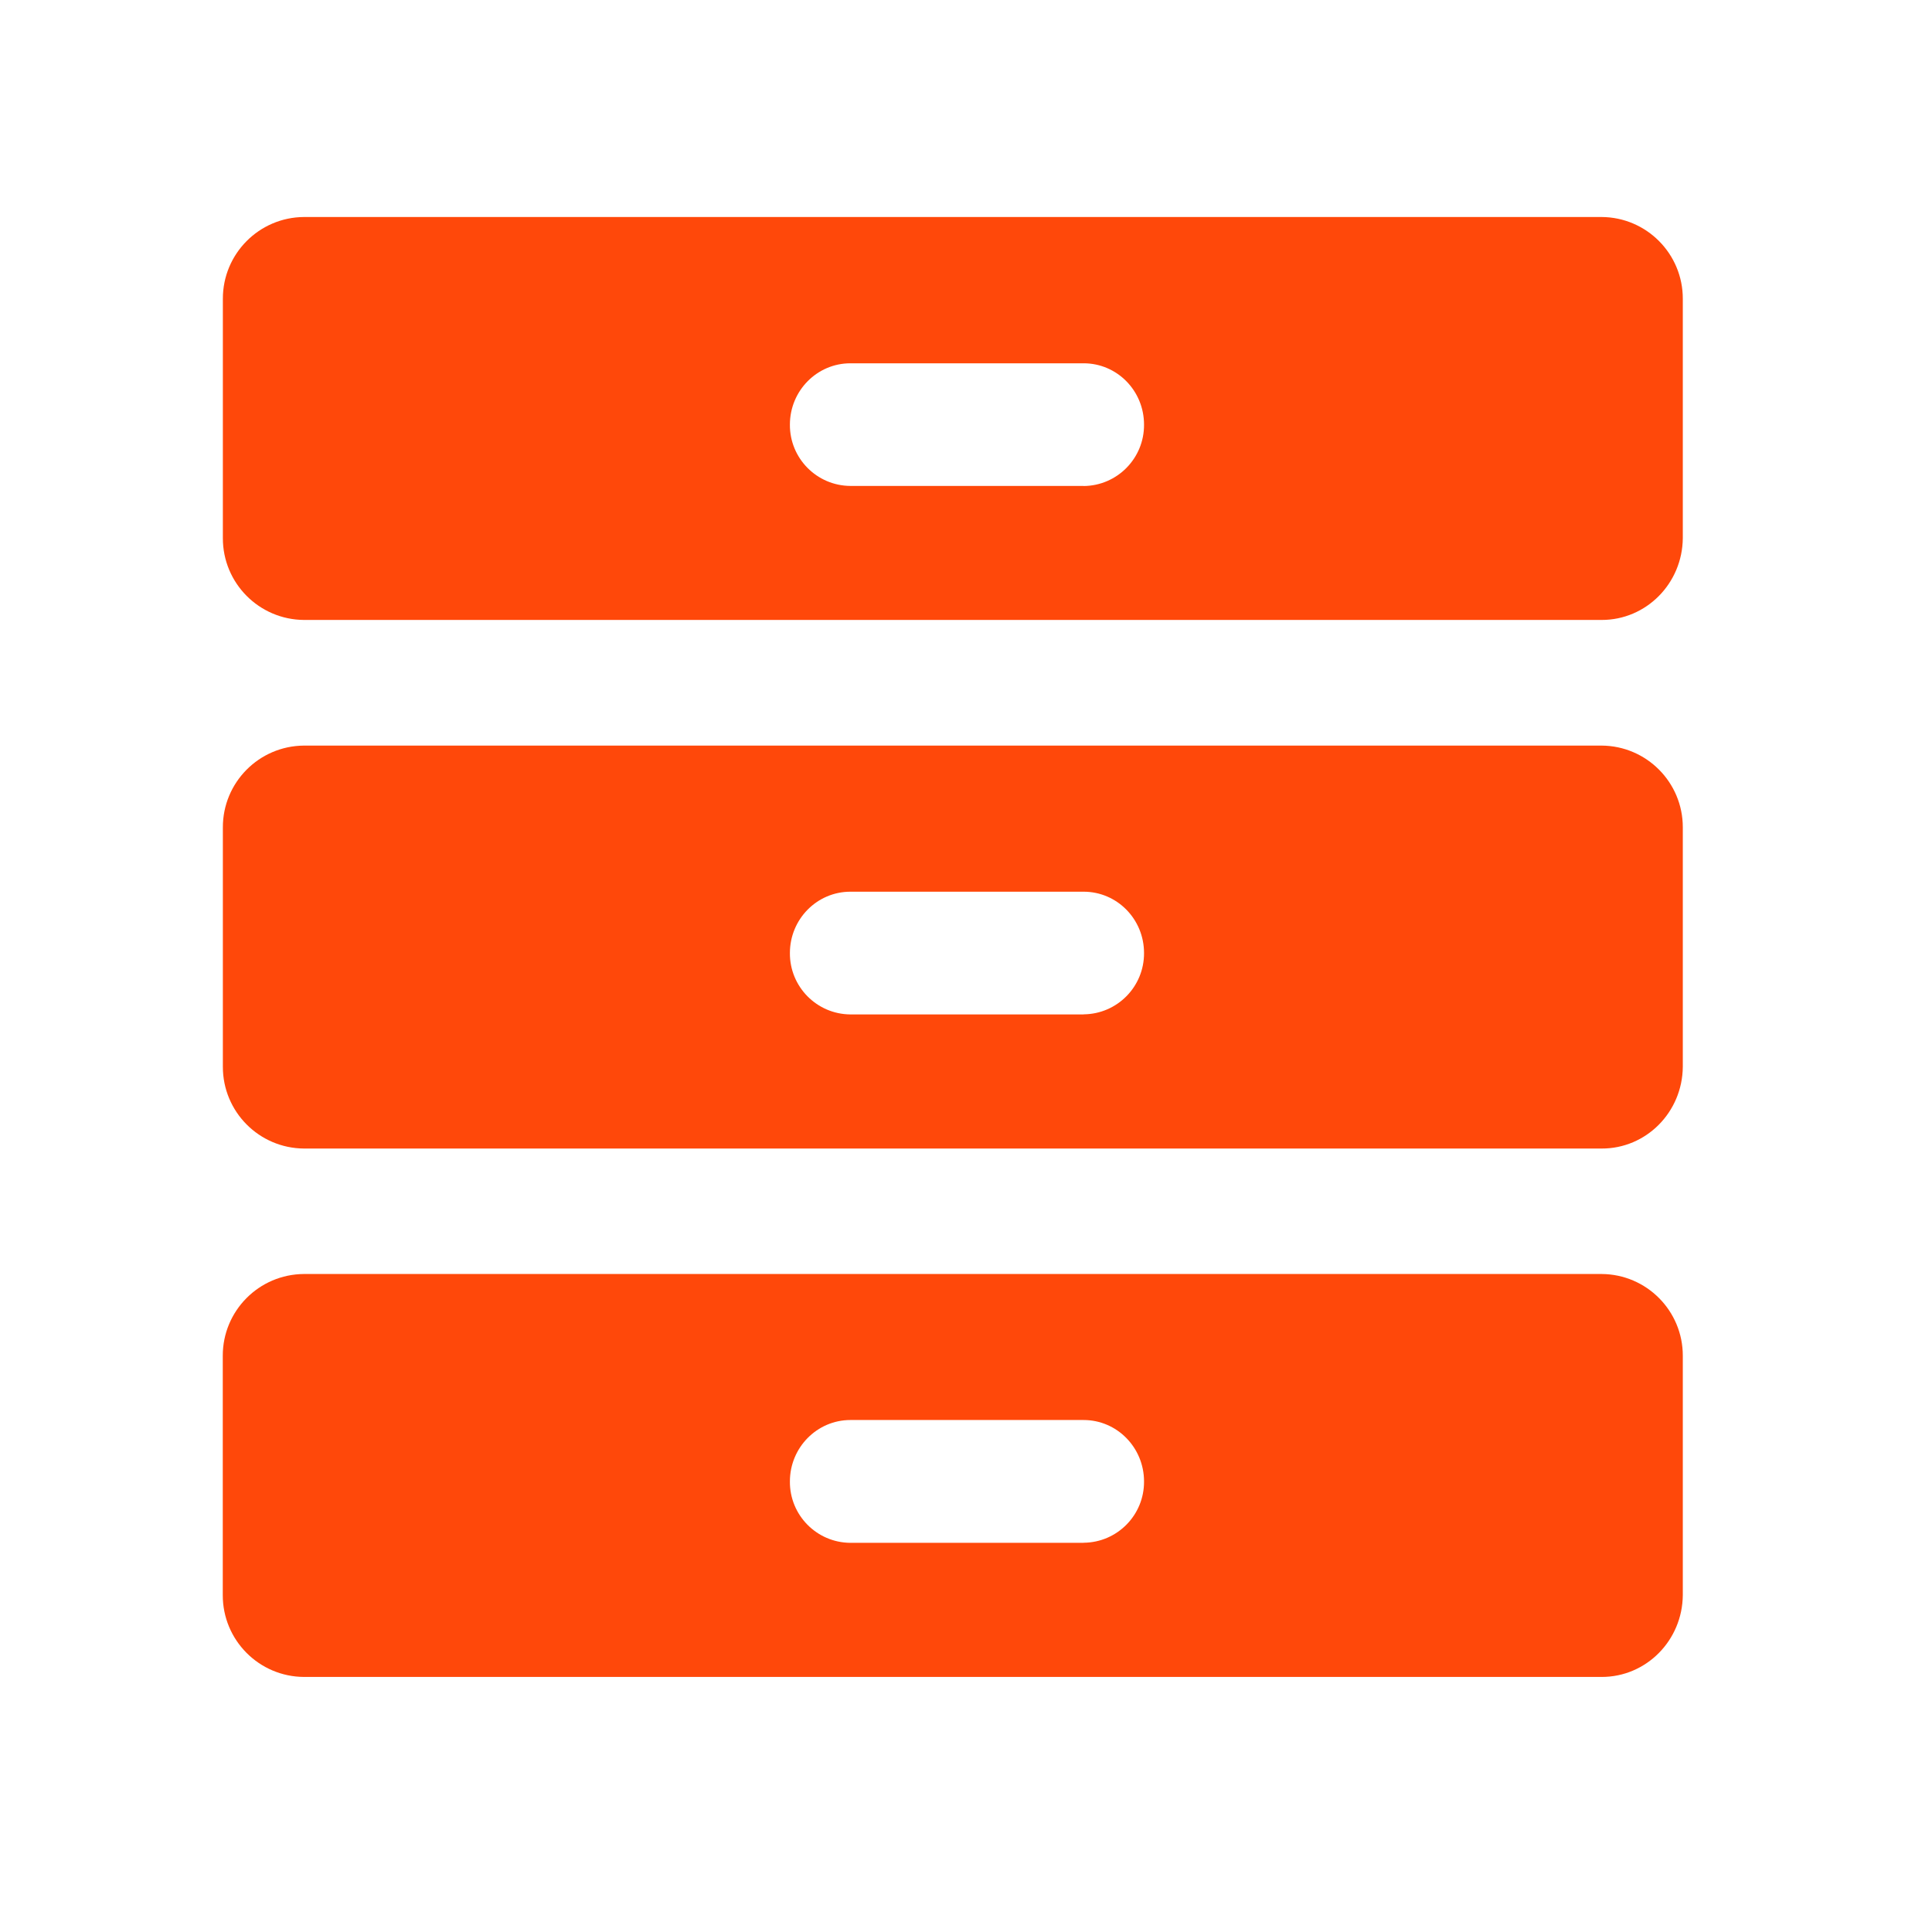
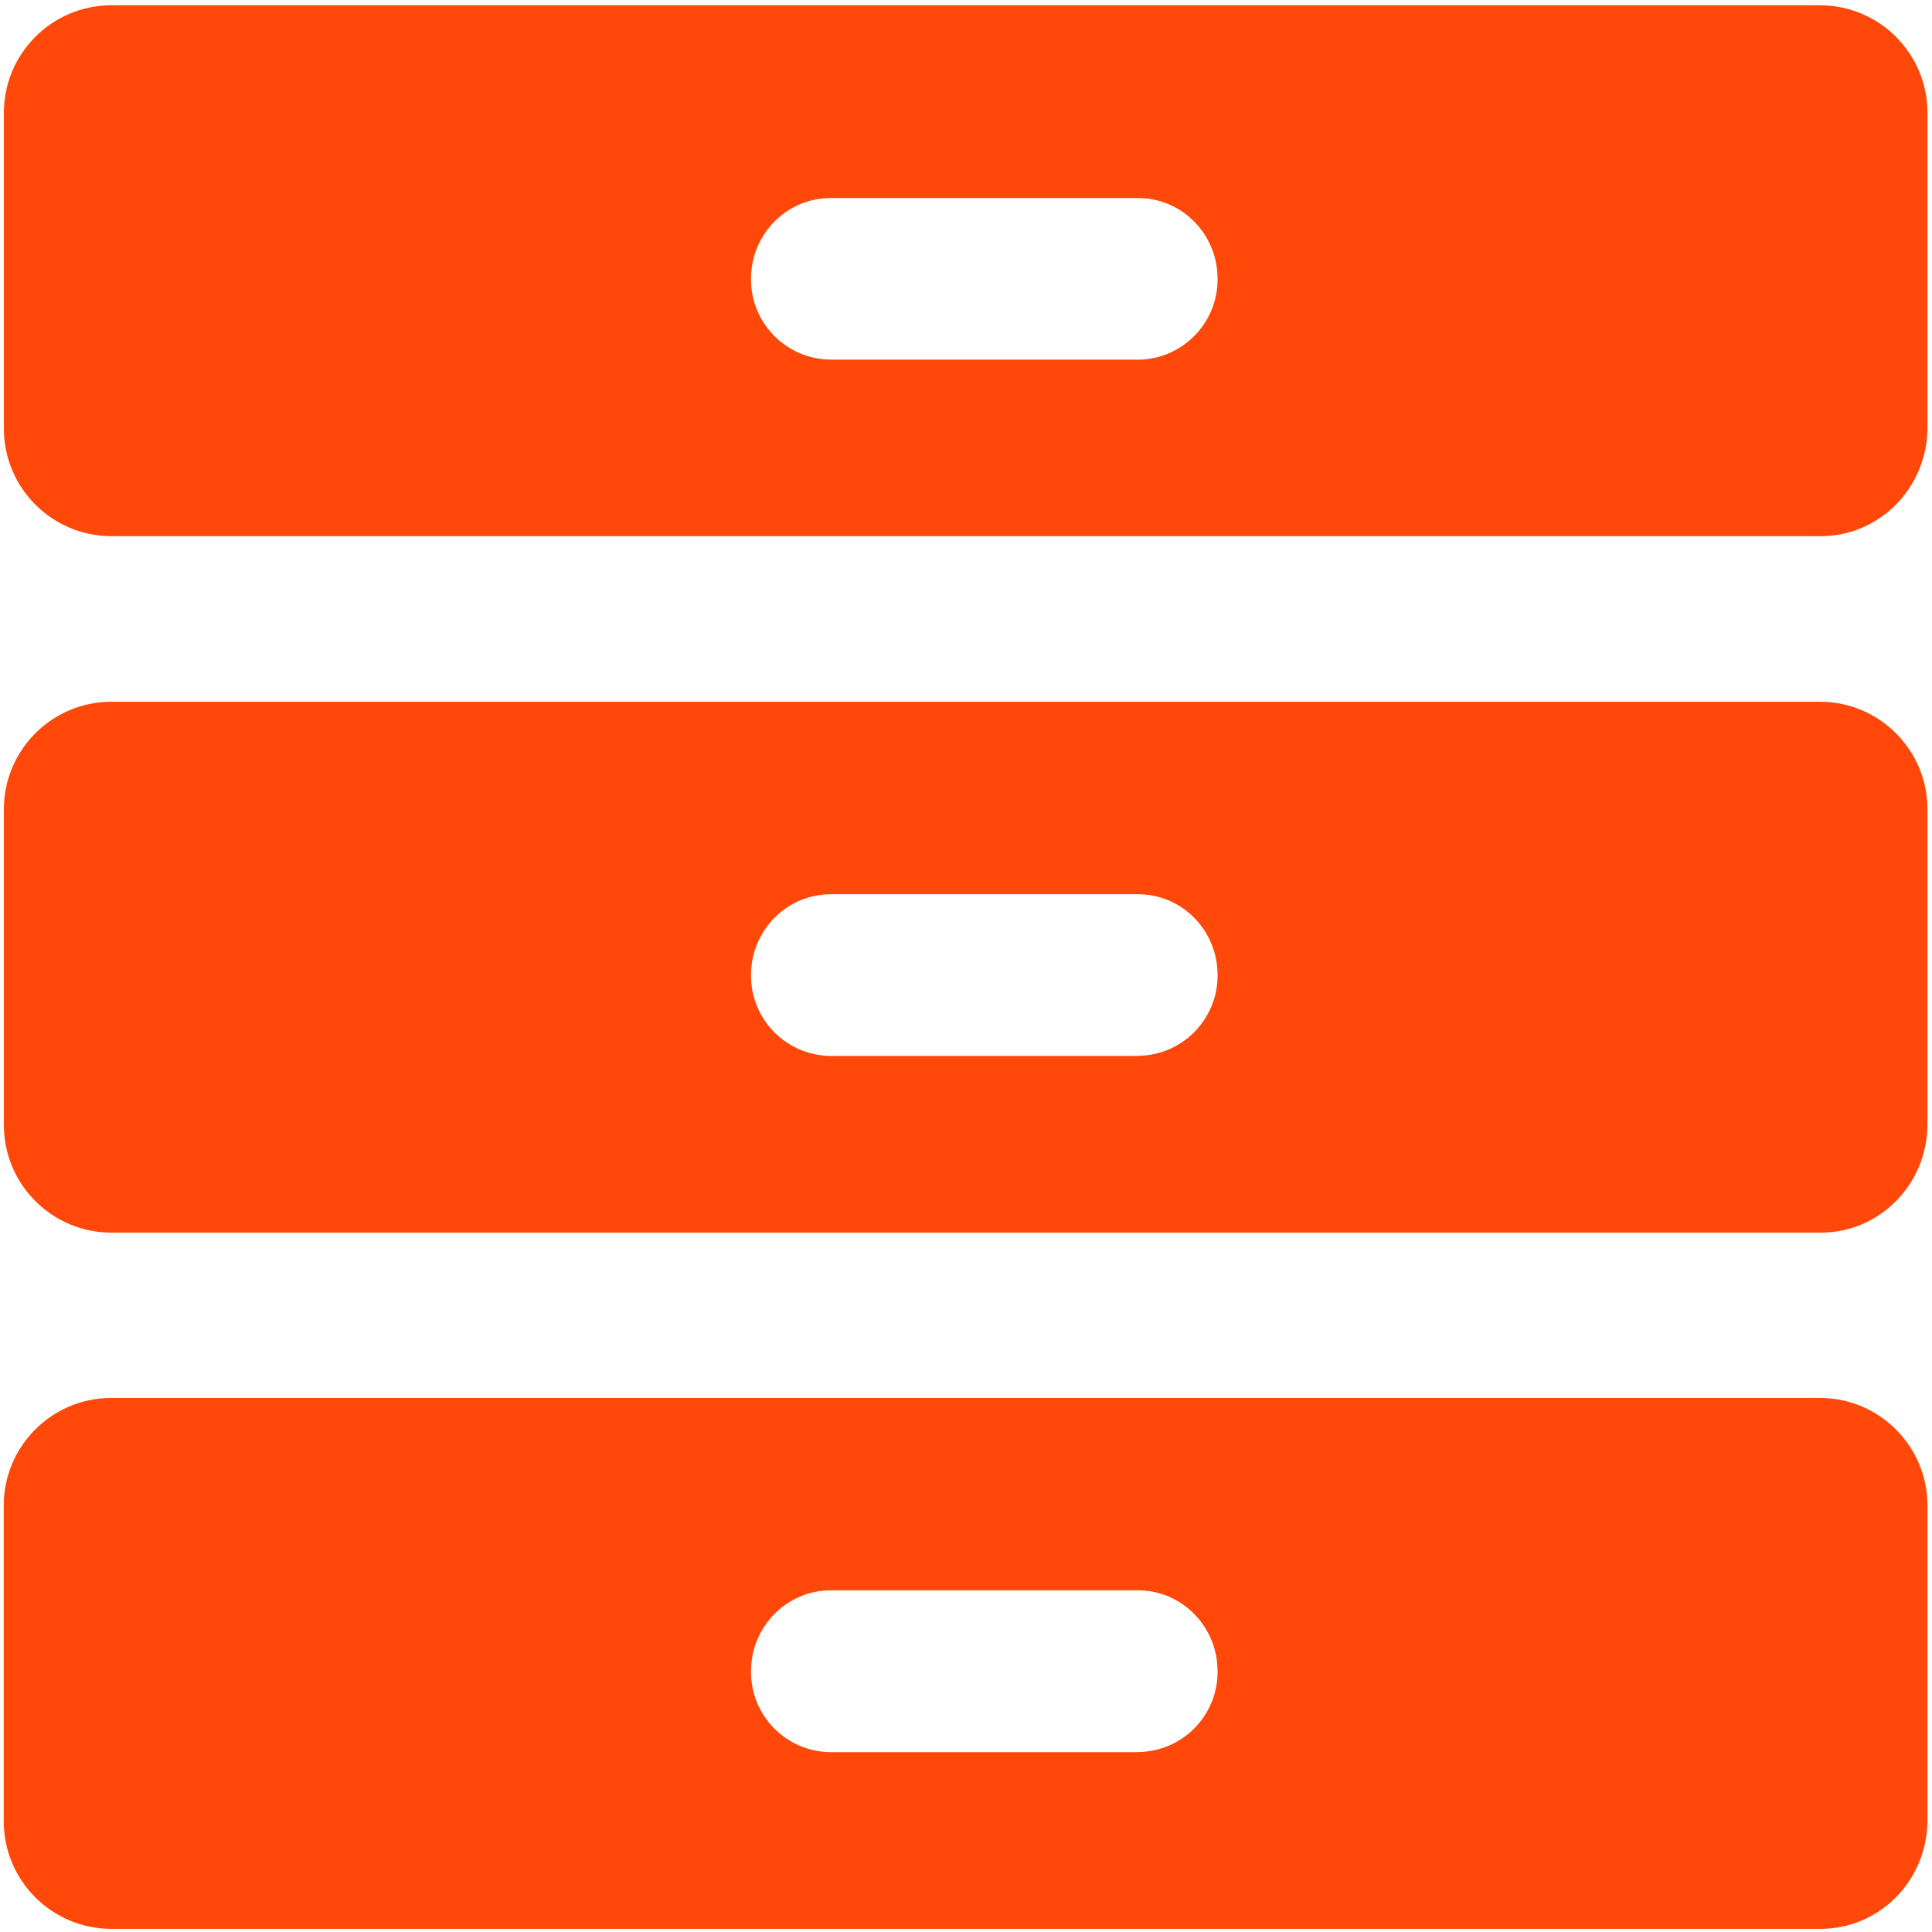
<svg xmlns="http://www.w3.org/2000/svg" t="1612493465104" class="icon" viewBox="0 0 1024 1024" version="1.1" p-id="7006" width="200" height="200">
-   <defs />
-   <path d="M 848.879 115.016 L 161.165 115.016 C 137.316 115.149 118.068 134.548 118.122 158.397 L 118.122 285.204 C 118.068 309.052 137.316 328.451 161.165 328.585 L 848.879 328.585 C 872.528 328.633 891.728 309.24 891.921 285.204 L 891.921 158.397 C 891.975 134.548 872.727 115.149 848.879 115.016 Z M 574.344 257.552 L 450.729 257.552 C 432.895 257.446 418.531 242.887 418.665 225.053 C 418.665 207.11 433.029 192.553 450.729 192.553 L 574.344 192.553 C 592.045 192.553 606.36 207.062 606.36 225.053 C 606.494 242.876 592.167 257.441 574.344 257.601 L 574.344 257.552 Z M 848.492 395.18 L 161.068 395.18 C 137.257 395.366 118.068 414.749 118.122 438.561 L 118.122 565.367 C 118.068 589.216 137.316 608.615 161.165 608.748 L 848.879 608.748 C 872.528 608.845 891.728 589.452 891.921 565.416 L 891.921 438.464 C 891.922 414.653 872.69 395.313 848.879 395.18 L 848.443 395.18 L 848.492 395.18 Z M 574.344 537.668 L 450.729 537.668 C 432.887 537.535 418.531 522.962 418.665 505.12 C 418.665 487.177 433.029 472.62 450.729 472.62 L 574.344 472.62 C 592.045 472.62 606.36 487.129 606.36 505.12 C 606.467 522.925 592.148 537.46 574.344 537.619 L 574.344 537.668 Z M 848.492 675.247 L 161.068 675.247 C 137.238 675.406 118.02 694.798 118.074 718.628 L 118.074 845.434 C 118.02 869.302 137.297 888.709 161.165 888.815 L 848.879 888.815 C 872.528 888.864 891.728 869.47 891.921 845.434 L 891.921 718.628 C 891.975 694.779 872.727 675.38 848.879 675.247 L 848.443 675.247 L 848.492 675.247 Z M 574.344 817.735 L 450.729 817.735 C 432.876 817.628 418.504 803.04 418.665 785.187 C 418.665 767.244 433.029 752.639 450.729 752.639 L 574.344 752.639 C 592.045 752.639 606.36 767.244 606.36 785.187 C 606.494 803.002 592.16 817.553 574.344 817.686 L 574.344 817.735 Z" p-id="7007" fill="#ff480a" style="" />
+   <path d="M 964.883 2.792 L 58.766 2.792 C 27.343 2.968 1.982 28.527 2.053 59.95 L 2.053 227.029 C 1.982 258.45 27.343 284.01 58.766 284.186 L 964.883 284.186 C 996.042 284.249 1021.34 258.698 1021.594 227.029 L 1021.594 59.95 C 1021.665 28.527 996.304 2.968 964.883 2.792 Z M 603.162 190.594 L 440.289 190.594 C 416.792 190.455 397.866 171.273 398.043 147.774 C 398.043 124.134 416.968 104.954 440.289 104.954 L 603.162 104.954 C 626.484 104.954 645.345 124.07 645.345 147.774 C 645.521 171.258 626.645 190.448 603.162 190.659 L 603.162 190.594 Z M 964.373 371.931 L 58.638 371.931 C 27.265 372.175 1.982 397.714 2.053 429.088 L 2.053 596.165 C 1.982 627.588 27.343 653.147 58.766 653.323 L 964.883 653.323 C 996.042 653.451 1021.34 627.899 1021.594 596.229 L 1021.594 428.96 C 1021.595 397.587 996.256 372.105 964.883 371.931 L 964.308 371.931 L 964.373 371.931 Z M 603.162 559.669 L 440.289 559.669 C 416.781 559.495 397.866 540.293 398.043 516.784 C 398.043 493.143 416.968 473.963 440.289 473.963 L 603.162 473.963 C 626.484 473.963 645.345 493.08 645.345 516.784 C 645.486 540.244 626.62 559.396 603.162 559.605 L 603.162 559.669 Z M 964.373 740.94 L 58.638 740.94 C 27.24 741.15 1.919 766.701 1.99 798.099 L 1.99 965.175 C 1.919 996.623 27.318 1022.193 58.766 1022.333 L 964.883 1022.333 C 996.042 1022.397 1021.34 996.844 1021.594 965.175 L 1021.594 798.099 C 1021.665 766.675 996.304 741.115 964.883 740.94 L 964.308 740.94 L 964.373 740.94 Z M 603.162 928.679 L 440.289 928.679 C 416.766 928.539 397.83 909.318 398.043 885.795 C 398.043 862.153 416.968 842.91 440.289 842.91 L 603.162 842.91 C 626.484 842.91 645.345 862.153 645.345 885.795 C 645.521 909.268 626.636 928.44 603.162 928.615 L 603.162 928.679 Z" p-id="7007" fill="#ff480a" style="" />
</svg>
